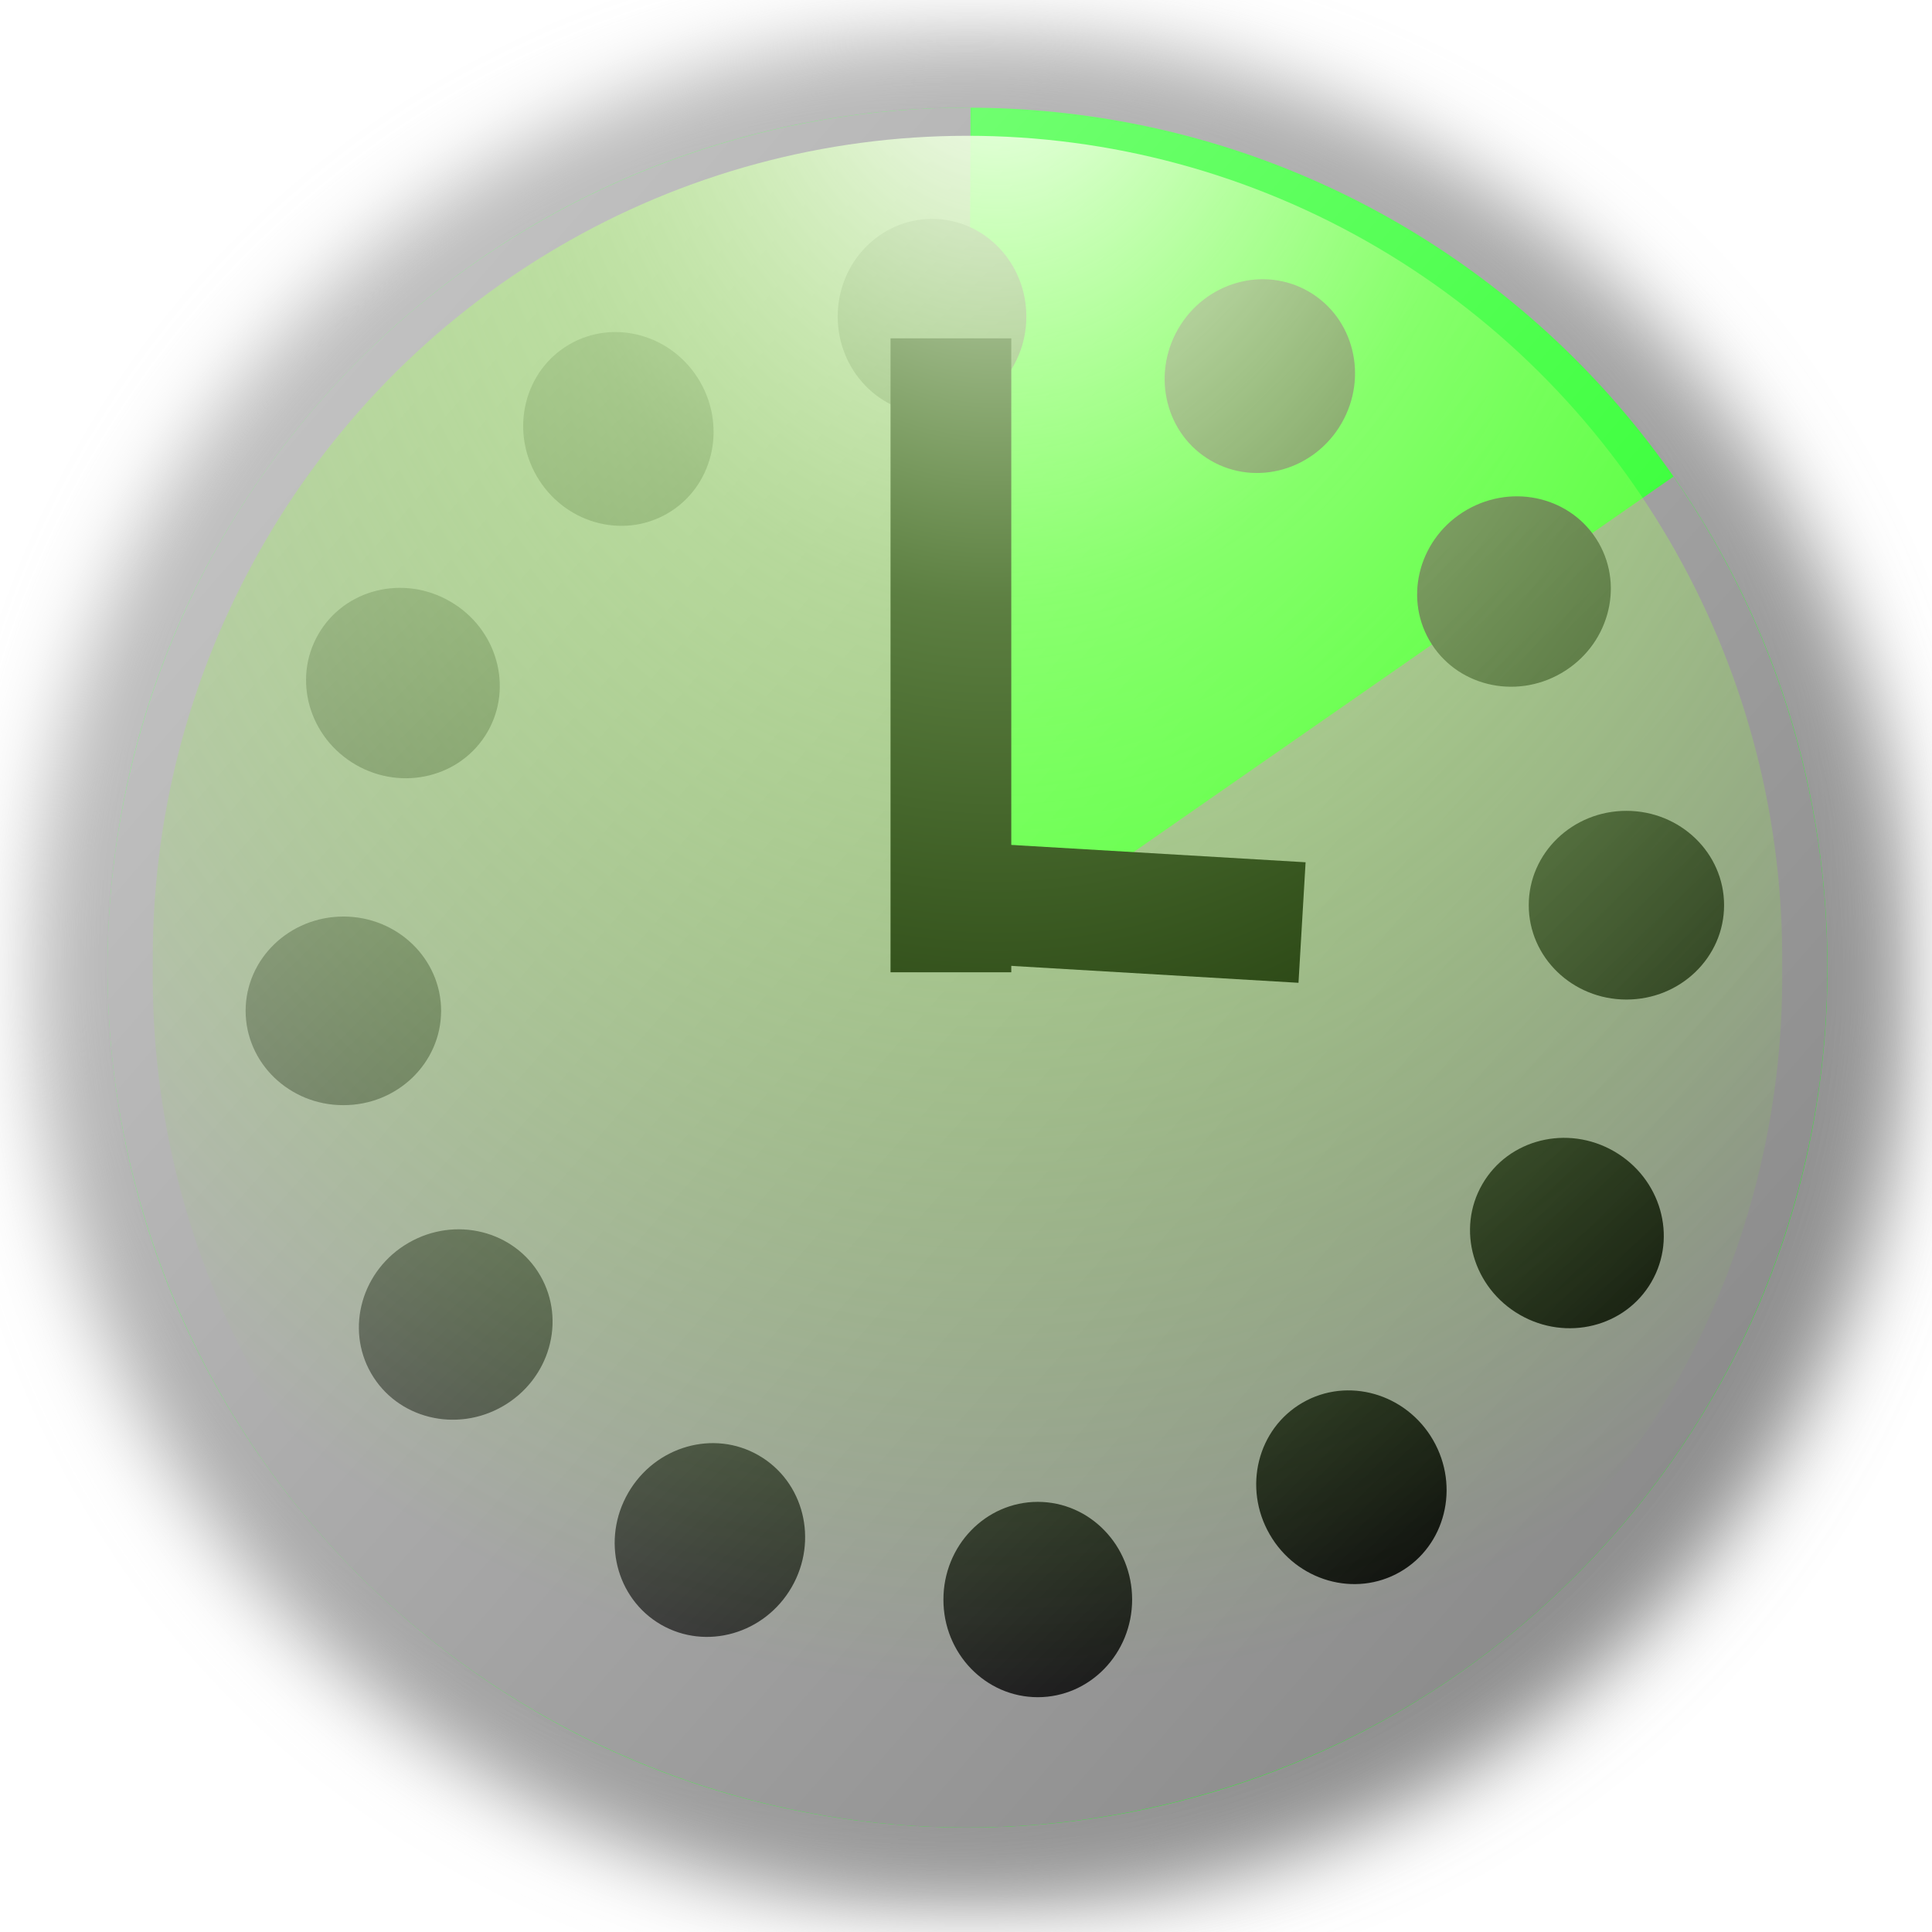
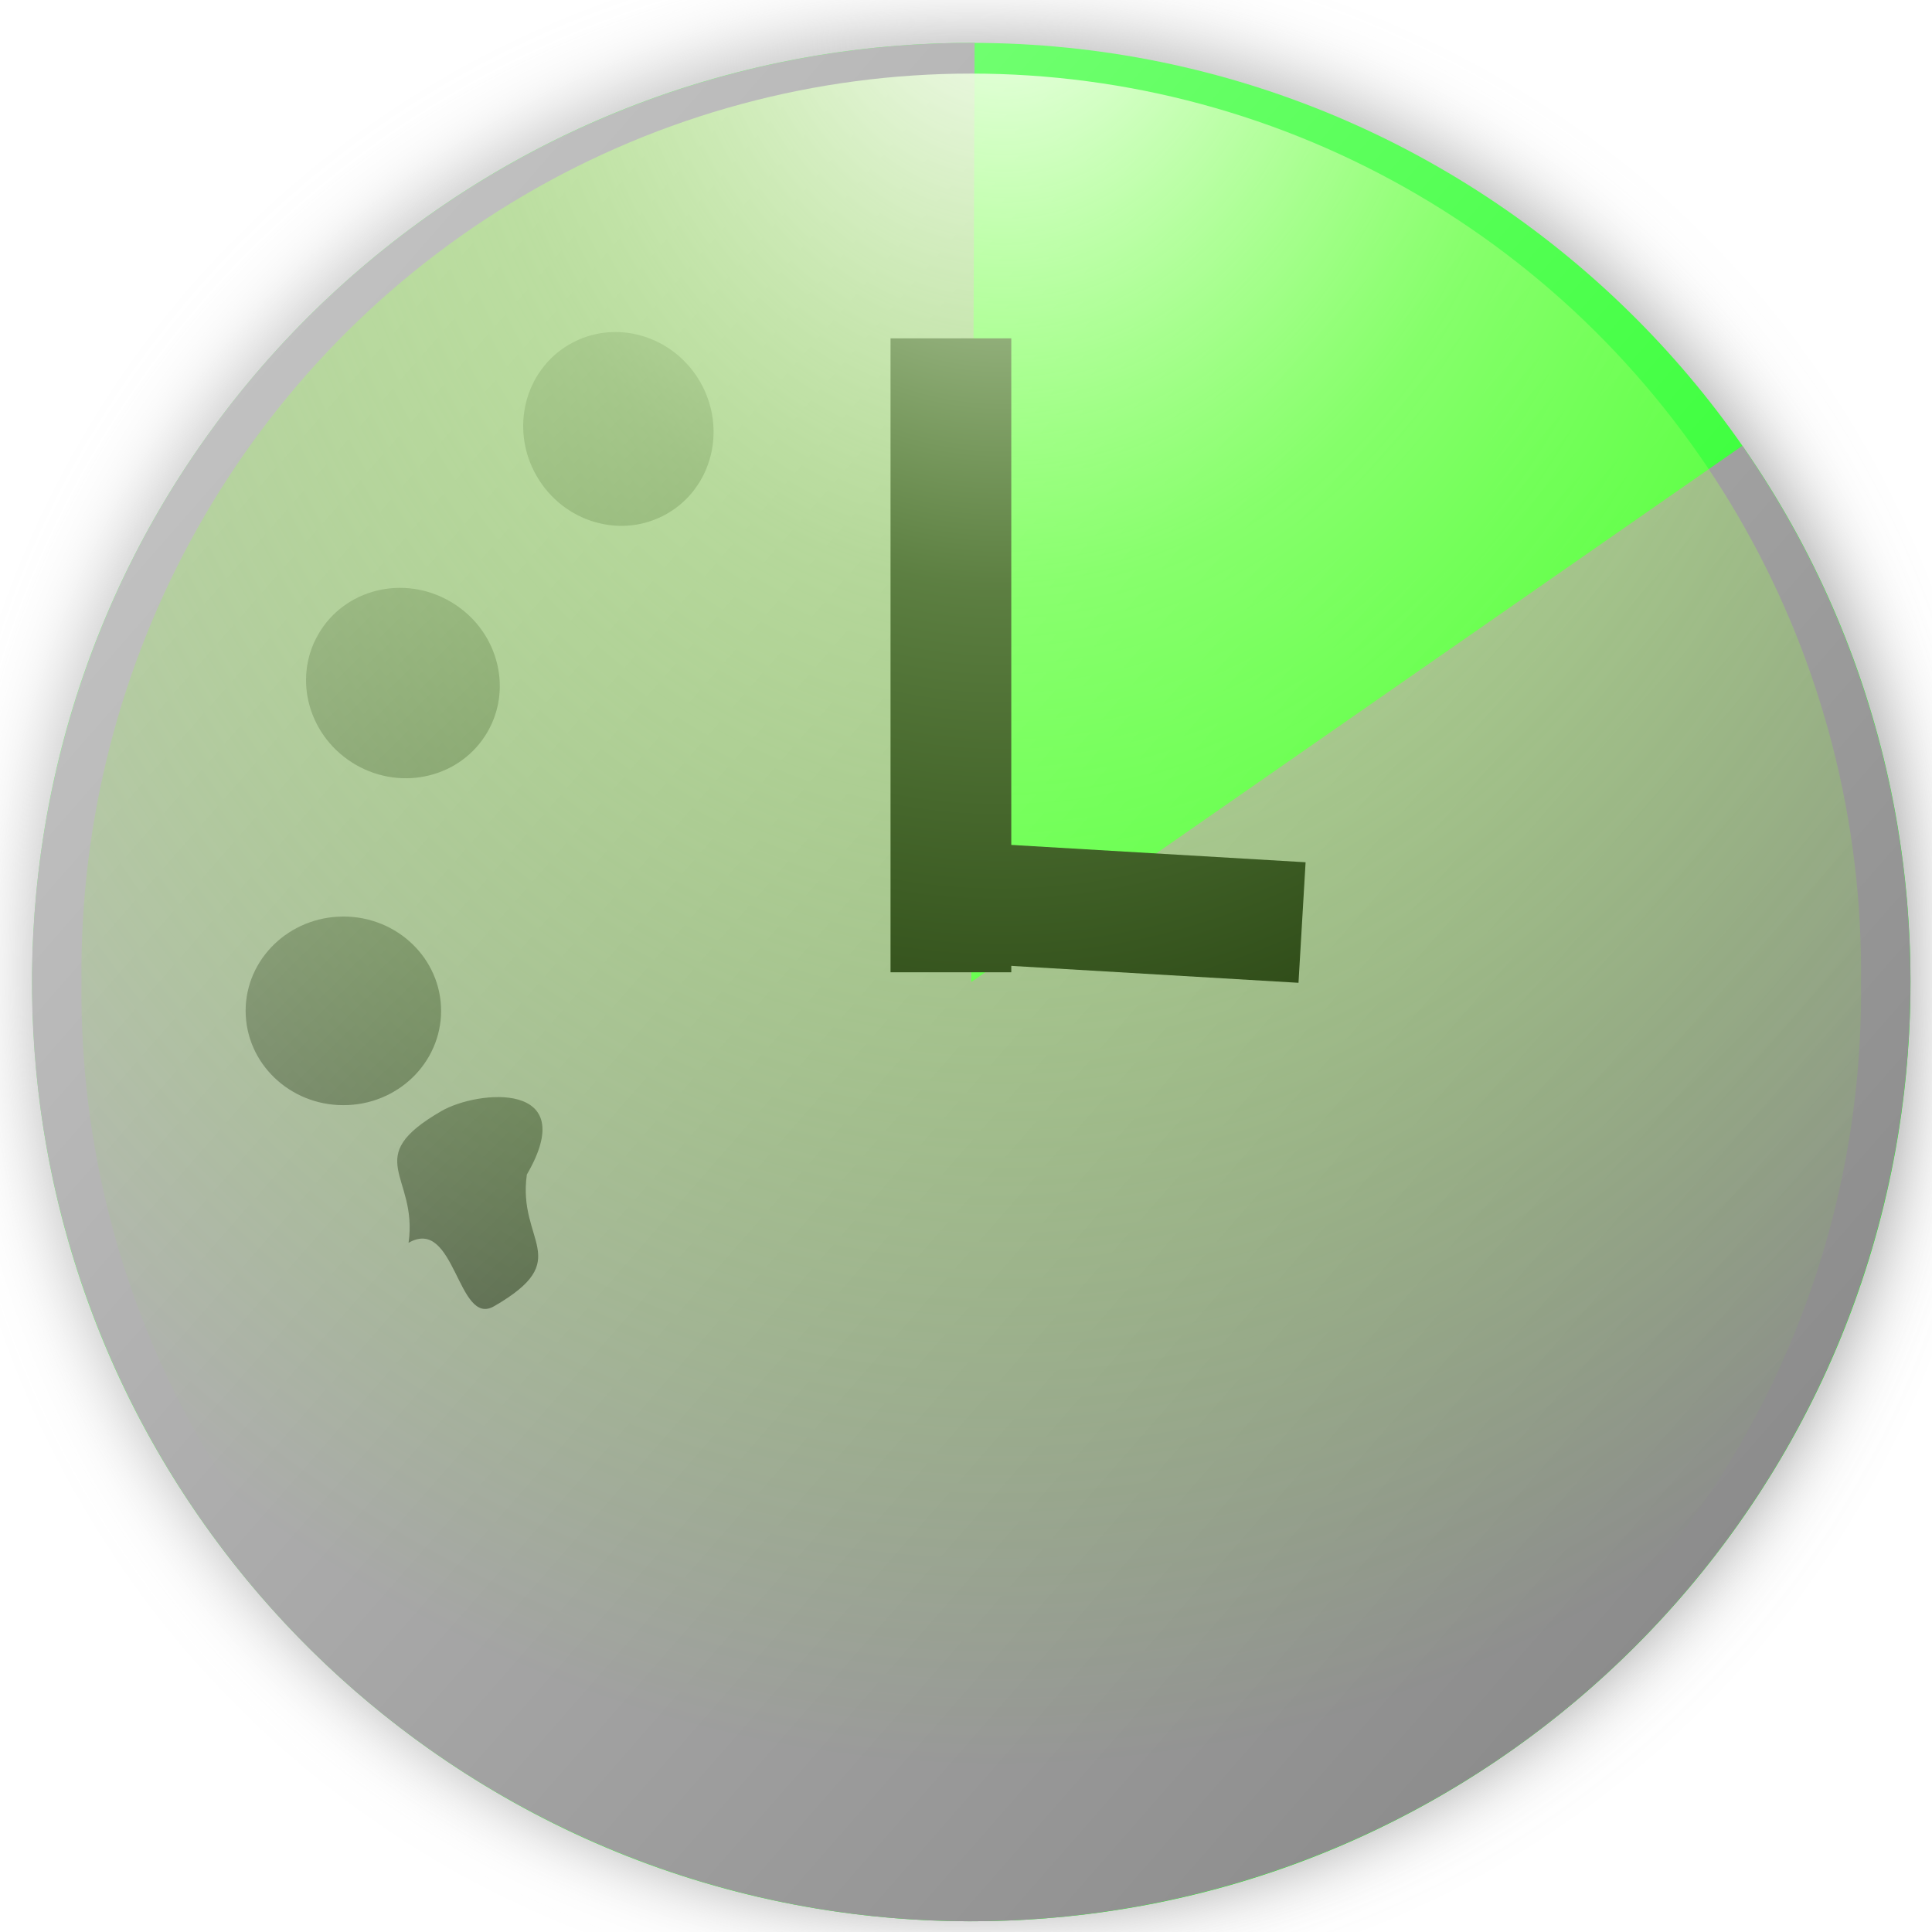
<svg xmlns="http://www.w3.org/2000/svg" xmlns:xlink="http://www.w3.org/1999/xlink" width="16px" height="16px" id="svg2987" version="1.1">
  <defs id="defs2989">
    <linearGradient id="linearGradient4465">
      <stop id="stop4467" offset="0" style="stop-color:#c1c1c1;stop-opacity:1;" />
      <stop id="stop4469" offset="1" style="stop-color:#8c8c8c;stop-opacity:1;" />
    </linearGradient>
    <linearGradient id="linearGradient4424">
      <stop style="stop-color:#000000;stop-opacity:1;" offset="0" id="stop4426" />
      <stop style="stop-color:#b3b3b3;stop-opacity:1;" offset="1" id="stop4428" />
    </linearGradient>
    <linearGradient id="linearGradient4357">
      <stop id="stop4359" offset="0" style="stop-color:#ffffff;stop-opacity:1;" />
      <stop style="stop-color:#baff84;stop-opacity:0.498;" offset="0.364" id="stop4473" />
      <stop id="stop4361" offset="1" style="stop-color:#76ff0a;stop-opacity:0;" />
    </linearGradient>
    <linearGradient id="linearGradient4347">
      <stop id="stop4349" offset="0" style="stop-color:#c1c1c1;stop-opacity:1;" />
      <stop id="stop4351" offset="1" style="stop-color:#8c8c8c;stop-opacity:1;" />
    </linearGradient>
    <linearGradient id="linearGradient3767">
      <stop style="stop-color:#82ff82;stop-opacity:1;" offset="0" id="stop3769" />
      <stop style="stop-color:#19ff19;stop-opacity:1;" offset="1" id="stop3771" />
    </linearGradient>
    <linearGradient xlink:href="#linearGradient4347" id="linearGradient3779" x1="2.225" y1="2.83" x2="14.039" y2="13.172" gradientUnits="userSpaceOnUse" />
    <filter id="filter4339">
      <feGaussianBlur stdDeviation="0.324" id="feGaussianBlur4341" />
    </filter>
    <linearGradient xlink:href="#linearGradient3767" id="linearGradient4345" gradientUnits="userSpaceOnUse" x1="2.225" y1="2.83" x2="14.039" y2="13.172" />
    <linearGradient xlink:href="#linearGradient4424" id="linearGradient4430" x1="10.74" y1="16.149" x2="6.306" y2="-1.28" gradientUnits="userSpaceOnUse" />
    <radialGradient xlink:href="#linearGradient4357" id="radialGradient4440" gradientUnits="userSpaceOnUse" gradientTransform="matrix(1.571298,0.01074232,-0.01353758,1.980168,-4.565548,-0.6835587)" cx="8.198" cy="-0.08" fx="8.198" fy="-0.08" r="7.778" />
    <linearGradient xlink:href="#linearGradient4465" id="linearGradient4471" gradientUnits="userSpaceOnUse" x1="2.225" y1="2.83" x2="14.039" y2="13.172" />
  </defs>
  <g id="layer4" style="display:inline">
    <path style="fill:url(#linearGradient3779);fill-opacity:1;stroke:none;display:inline;filter:url(#filter4339)" id="path2997" d="m 15.822,8.133 a 7.778,7.778 0 1 1 -15.556,0 7.778,7.778 0 1 1 15.556,0 z" transform="translate(0,-0.08838835)" />
  </g>
  <g id="layer1" style="display:inline">
-     <path transform="matrix(0.9156293,0,0,0.9156293,0.6473722,0.5665854)" d="m 15.822,8.133 a 7.778,7.778 0 1 1 -15.556,0 7.778,7.778 0 1 1 15.556,0 z" id="path4343" style="fill:url(#linearGradient4345);fill-opacity:1;stroke:none" />
+     <path transform="matrix(0.9156293.1.0.0.9156293,0.6473722,0.5665854)" d="m 15.822,8.133 a 7.778,7.778 0 1 1 -15.556,0 7.778,7.778 0 1 1 15.556,0 z" id="path4343" style="fill:url(#linearGradient4345);fill-opacity:1;stroke:none" />
  </g>
  <g id="layer5" style="display:inline">
-     <path style="fill:url(#linearGradient4471);fill-opacity:1;stroke:none;display:inline" id="path4462" d="M 14.429,3.692 A 7.778,7.778 0 1 1 8.071,0.355 L 8.043,8.133 z" transform="matrix(0.9156293,0,0,0.9156293,0.6473722,0.5665854)" />
+     <path style="fill:url(#linearGradient4471);fill-opacity:1;stroke:none;display:inline" id="path4462" d="M 14.429,3.692 A 7.778,7.778 0 1 1 8.071,0.355 L 8.043,8.133 z" transform="matrix(0.9156293.1.0.0.9156293,0.6473722,0.5665854)" />
  </g>
  <g id="layer2" style="display:inline">
-     <path id="use4309" transform="matrix(0.773237,-0.4464286,0.4464286,0.773237,-1.97159,5.552933)" style="fill:url(#linearGradient4430);fill-opacity:1;stroke:none" d="M 8.875,2.031 C 8.875,2.532 8.483,2.938 8,2.938 7.517,2.938 7.125,2.532 7.125,2.031 7.125,1.531 7.517,1.125 8,1.125 c 0.483,0 0.875,0.406 0.875,0.906 z M 5.848,2.636 C 6.099,3.069 5.962,3.617 5.544,3.858 5.125,4.1 4.583,3.944 4.333,3.511 4.083,3.077 4.219,2.53 4.638,2.289 5.056,2.047 5.598,2.202 5.848,2.636 z M 3.53,4.673 C 3.963,4.923 4.119,5.465 3.877,5.884 3.635,6.302 3.088,6.439 2.655,6.188 2.221,5.938 2.066,5.396 2.307,4.977 2.549,4.559 3.096,4.423 3.53,4.673 z m -0.99,2.923 c 0.501,0 0.906,0.392 0.906,0.875 0,0.483 -0.406,0.875 -0.906,0.875 -0.501,0 -0.906,-0.392 -0.906,-0.875 0,-0.483 0.406,-0.875 0.906,-0.875 z M 3.145,10.623 c 0.433,-0.25 0.981,-0.114 1.222,0.305 0.242,0.419 0.086,0.961 -0.347,1.211 C 3.586,12.389 3.039,12.252 2.797,11.834 2.556,11.415 2.711,10.873 3.145,10.623 z m 2.037,2.319 c 0.25,-0.433 0.792,-0.589 1.211,-0.347 0.419,0.242 0.555,0.789 0.305,1.222 -0.25,0.433 -0.792,0.589 -1.211,0.347 C 5.068,13.922 4.931,13.375 5.182,12.942 z m 2.923,0.99 c 0,-0.501 0.392,-0.906 0.875,-0.906 0.483,0 0.875,0.406 0.875,0.906 0,0.501 -0.392,0.906 -0.875,0.906 -0.483,0 -0.875,-0.406 -0.875,-0.906 z M 11.132,13.327 c -0.25,-0.433 -0.114,-0.981 0.305,-1.222 0.419,-0.242 0.961,-0.086 1.211,0.347 0.25,0.433 0.114,0.981 -0.305,1.222 -0.419,0.242 -0.961,0.086 -1.211,-0.347 z m 2.319,-2.037 c -0.433,-0.25 -0.589,-0.792 -0.347,-1.211 0.242,-0.419 0.789,-0.555 1.222,-0.305 0.433,0.25 0.589,0.792 0.347,1.211 -0.242,0.419 -0.789,0.555 -1.222,0.305 z M 14.44,8.366 c -0.501,0 -0.906,-0.392 -0.906,-0.875 0,-0.483 0.406,-0.875 0.906,-0.875 0.501,0 0.906,0.392 0.906,0.875 0,0.483 -0.406,0.875 -0.906,0.875 z M 13.835,5.34 C 13.402,5.59 12.855,5.454 12.613,5.035 12.371,4.617 12.527,4.074 12.96,3.824 c 0.433,-0.25 0.981,-0.114 1.222,0.305 0.242,0.419 0.086,0.961 -0.347,1.211 z M 11.798,3.021 C 11.548,3.454 11.006,3.61 10.588,3.368 10.169,3.127 10.033,2.579 10.283,2.146 10.533,1.712 11.075,1.557 11.494,1.799 11.912,2.04 12.049,2.587 11.798,3.021 z" />
+     <path id="use4309" transform="matrix(0.773237,-0.4464286,0.4464286,0.773237,-1.97159,5.552933)" style="fill:url(#linearGradient4430);fill-opacity:1;stroke:none" d="M 8.875,2.031 C 8.875,2.532 8.483,2.938 8,2.938 7.517,2.938 7.125,2.532 7.125,2.031 7.125,1.531 7.517,1.125 8,1.125 c 0.483,0 0.875,0.406 0.875,0.906 z M 5.848,2.636 C 6.099,3.069 5.962,3.617 5.544,3.858 5.125,4.1 4.583,3.944 4.333,3.511 4.083,3.077 4.219,2.53 4.638,2.289 5.056,2.047 5.598,2.202 5.848,2.636 z M 3.53,4.673 C 3.963,4.923 4.119,5.465 3.877,5.884 3.635,6.302 3.088,6.439 2.655,6.188 2.221,5.938 2.066,5.396 2.307,4.977 2.549,4.559 3.096,4.423 3.53,4.673 z m -0.99,2.923 c 0.501.0.0.906,0.392 0.906,0.875 0,0.483 -0.406,0.875 -0.906,0.875 -0.501,0 -0.906,-0.392 -0.906,-0.875 0,-0.483 0.406,-0.875 0.906,-0.875 z M 3.145,10.623 c 0.433,-0.25 0.981,-0.114 1.222,0.305 0.242,0.419 0.086,0.961 -0.347,1.211 C 3.586,12.389 3.039,12.252 2.797,11.834 2.556,11.415 2.711,10.873 3.145,10.623 z m 2.037,2.319 c 0.25,-0.433 0.792,-0.589 1.211,-0.347 0.419,0.242 0.555,0.789 0.305,1.222 -0.25,0.433 -0.792,0.589 -1.211,0.347 C 5.068,13.922 4.931,13.375 5.182,12.942 z m 2.923,0.99 c 0,-0.501 0.392,-0.906 0.875,-0.906 0.483,0 0.875,0.406 0.875,0.906 0,0.501 -0.392,0.906 -0.875,0.906 -0.483,0 -0.875,-0.406 -0.875,-0.906 z M 11.132,13.327 c -0.25,-0.433 -0.114,-0.981 0.305,-1.222 0.419,-0.242 0.961,-0.086 1.211,0.347 0.25,0.433 0.114,0.981 -0.305,1.222 -0.419,0.242 -0.961,0.086 -1.211,-0.347 z m 2.319,-2.037 c -0.433,-0.25 -0.589,-0.792 -0.347,-1.211 0.242,-0.419 0.789,-0.555 1.222,-0.305 0.433,0.25 0.589,0.792 0.347,1.211 -0.242,0.419 -0.789,0.555 -1.222,0.305 z M 14.44,8.366 c -0.501,0 -0.906,-0.392 -0.906,-0.875 0,-0.483 0.406,-0.875 0.906,-0.875 0.501,0 0.906,0.392 0.906,0.875 0,0.483 -0.406,0.875 -0.906,0.875 z M 13.835,5.34 C 13.402,5.59 12.855,5.454 12.613,5.035 12.371,4.617 12.527,4.074 12.96,3.824 c 0.433,-0.25 0.981,-0.114 1.222,0.305 0.242,0.419.1.086,0.961 -0.347,1.211 z M 11.798,3.021 C 11.548,3.454 11.006,3.61 10.588,3.368 10.169,3.127 10.033,2.579 10.283,2.146 10.533,1.712 11.075,1.557 11.494,1.799 11.912,2.04 12.049,2.587 11.798,3.021 z" />
    <path style="fill:none;stroke:#000000;stroke-width:1px;stroke-linecap:butt;stroke-linejoin:miter;stroke-opacity:1" d="m 7.875,2.802 0,5.25" id="path4436" />
    <path style="fill:none;stroke:#000000;stroke-width:1px;stroke-linecap:butt;stroke-linejoin:miter;stroke-opacity:1" d="M 7.778,7.463 10.783,7.64" id="path4438" />
  </g>
  <g id="layer3" style="display:inline">
-     <path style="fill:url(#radialGradient4440);fill-opacity:1;stroke:none" id="path4353" d="m 15.412,8.133 a 7.369,7.437 0 1 1 -14.737,0 7.369,7.437 0 1 1 14.737,0 z" transform="matrix(0.9156293,0,0,0.9156293,0.6473722,0.5665854)" />
+     <path style="fill:url(#radialGradient4440);fill-opacity:1;stroke:none" id="path4353" d="m 15.412,8.133 a 7.369,7.437 0 1 1 -14.737,0 7.369,7.437 0 1 1 14.737,0 z" transform="matrix(0.9156293.1.0.0.9156293,0.6473722,0.5665854)" />
  </g>
</svg>
